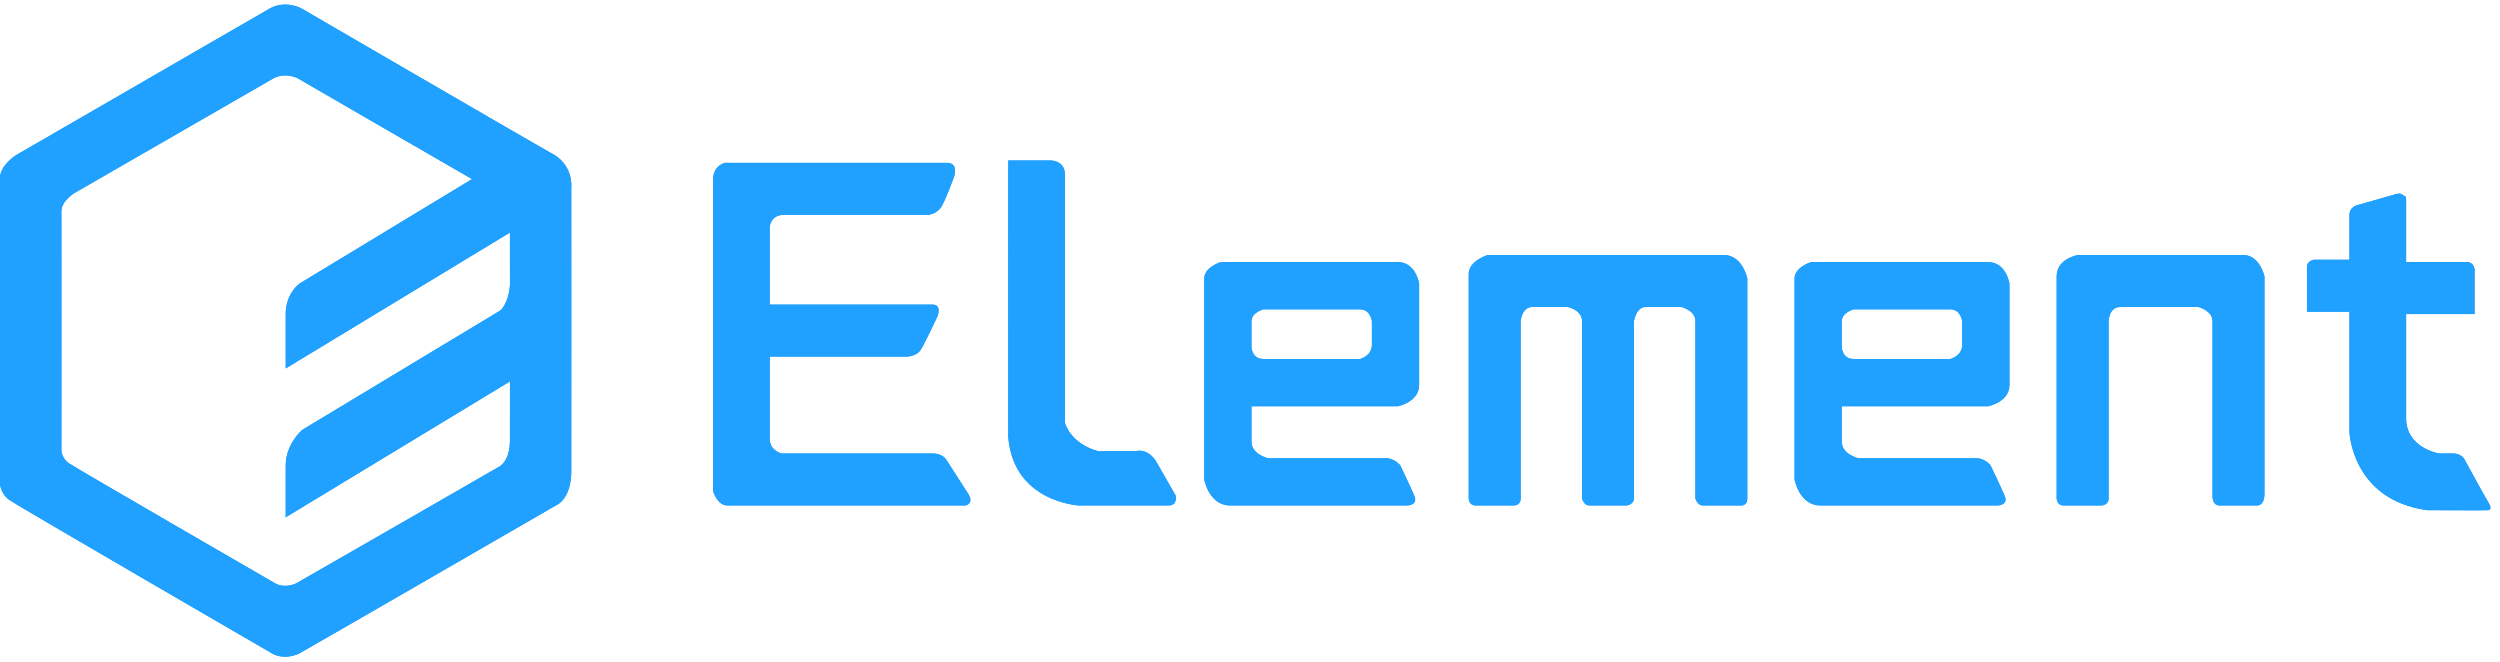
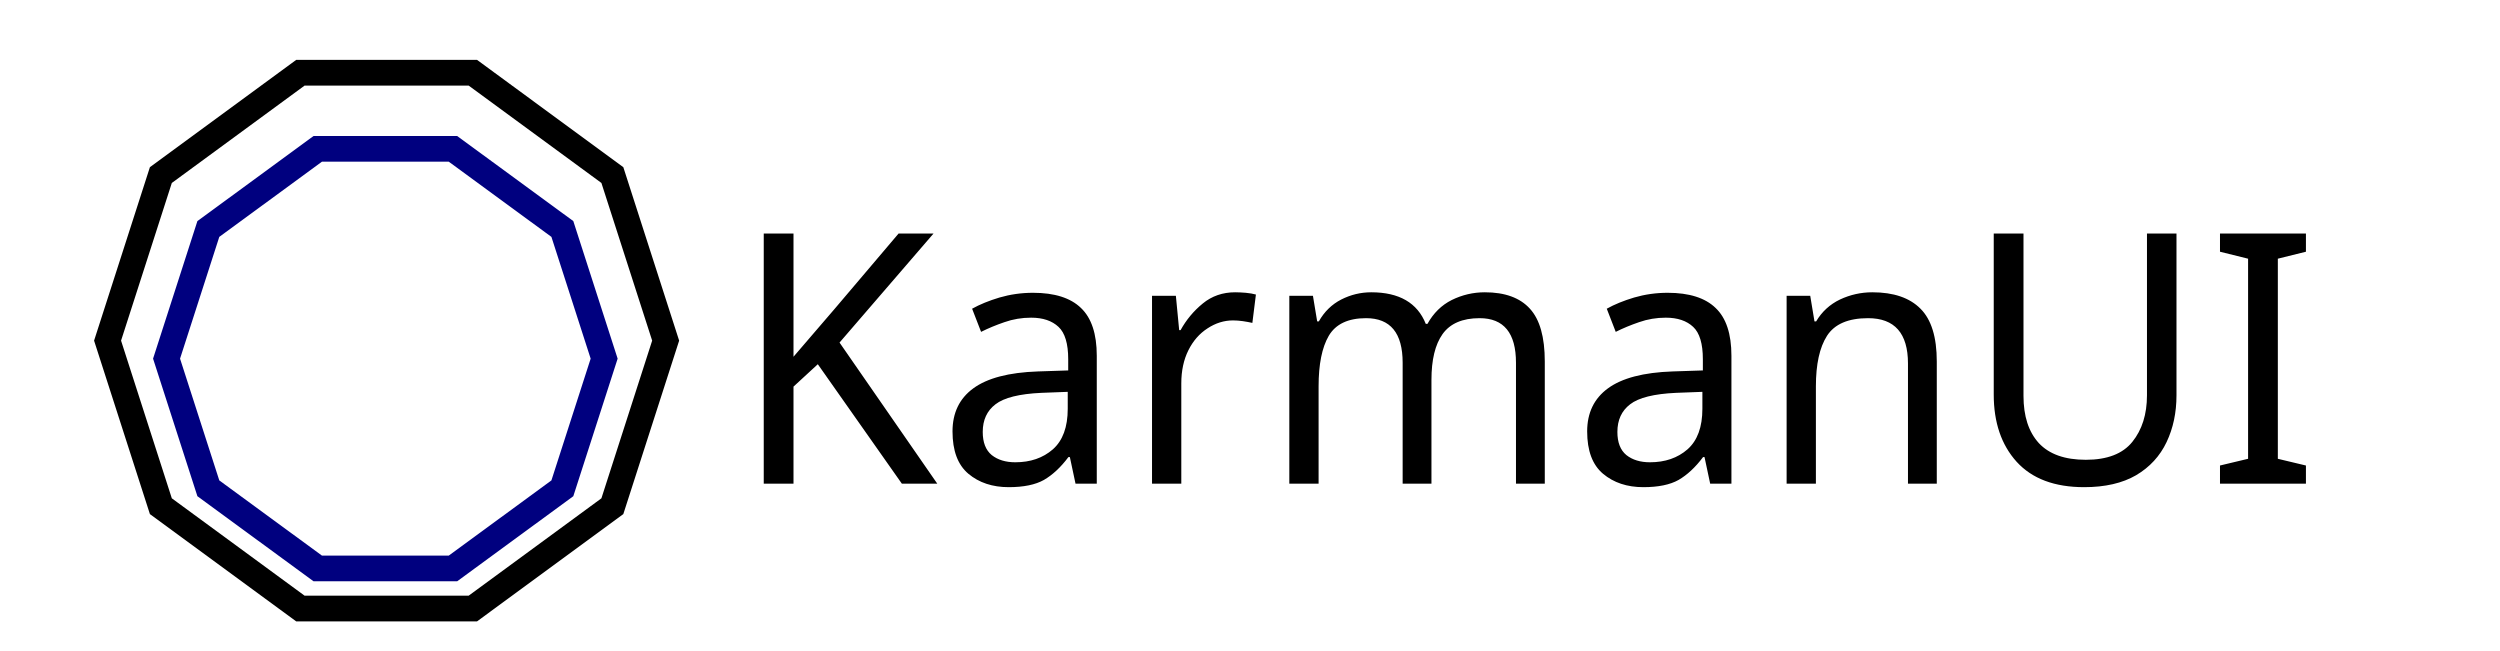
- <svg xmlns="http://www.w3.org/2000/svg" width="310px" height="82px" viewBox="0 0 161 42" version="1.1">
-   <defs />
-   <g id="v2.2.0" stroke="none" stroke-width="1" fill="none" fill-rule="evenodd">
-     <g id="左侧栏修改-copy" transform="translate(-70, -19)" fill="#20a0ff">
-       <path d="M227.083,47.911 C227.083,47.911 227.398,47.903 227.996,47.911 C228.593,47.919 228.756,48.368 228.756,48.368 C228.756,48.368 229.955,50.574 230.277,51.107 C230.563,51.582 230.22,51.573 230.141,51.565 C230.142,51.564 230.125,51.563 230.125,51.563 C230.125,51.563 230.131,51.564 230.141,51.565 C230.137,51.57 229.802,51.581 226.323,51.563 C221.472,50.905 221.305,46.542 221.305,46.542 L221.305,38.781 L218.568,38.781 L218.568,35.889 C218.568,35.495 219.024,35.433 219.024,35.433 L221.305,35.433 L221.305,32.542 C221.305,32.07 221.761,31.933 221.761,31.933 C221.761,31.933 223.367,31.474 224.301,31.207 C224.684,31.097 224.802,31.324 224.802,31.324 C224.802,31.324 224.954,31.243 224.954,31.592 L224.954,35.585 L228.908,35.585 C229.293,35.585 229.364,36.042 229.364,36.042 L229.364,38.933 L224.954,38.933 L224.954,45.629 C224.954,47.575 227.083,47.911 227.083,47.911 L227.083,47.911 Z M215.374,51.259 L212.941,51.259 C212.464,51.259 212.485,50.65 212.485,50.65 L212.485,39.389 C212.485,38.705 211.573,38.476 211.573,38.476 L206.555,38.476 C205.806,38.476 205.794,39.389 205.794,39.389 L205.794,50.803 C205.794,51.25 205.338,51.259 205.338,51.259 L202.905,51.259 C202.37,51.259 202.449,50.65 202.449,50.65 L202.449,36.498 C202.449,35.361 203.817,35.129 203.817,35.129 L214.462,35.129 C215.525,35.129 215.831,36.498 215.831,36.498 L215.831,50.498 C215.831,51.294 215.374,51.259 215.374,51.259 L215.374,51.259 Z M198.039,44.868 L188.611,44.868 L188.611,47.15 C188.611,47.973 189.675,48.216 189.675,48.216 L197.279,48.216 C197.82,48.216 198.191,48.672 198.191,48.672 C198.191,48.672 198.854,50.053 199.103,50.65 C199.352,51.248 198.647,51.259 198.647,51.259 L187.242,51.259 C185.869,51.259 185.57,49.585 185.57,49.585 L185.57,36.65 C185.57,35.906 186.634,35.585 186.634,35.585 L198.039,35.585 C199.185,35.585 199.408,36.955 199.408,36.955 L199.408,43.498 C199.408,44.602 198.039,44.868 198.039,44.868 L198.039,44.868 Z M196.366,39.389 C196.366,39.389 196.27,38.629 195.606,38.629 L189.371,38.629 C189.371,38.629 188.611,38.833 188.611,39.389 L188.611,41.063 C188.611,41.063 188.633,41.824 189.371,41.824 L195.606,41.824 C195.606,41.824 196.366,41.636 196.366,40.911 L196.366,39.389 L196.366,39.389 Z M182.072,51.259 L179.639,51.259 C179.318,51.259 179.183,50.803 179.183,50.803 L179.183,39.389 C179.183,38.682 178.271,38.476 178.271,38.476 L175.99,38.476 C175.353,38.476 175.229,39.389 175.229,39.389 L175.229,50.803 C175.229,51.181 174.773,51.259 174.773,51.259 L172.34,51.259 C172.002,51.259 171.884,50.803 171.884,50.803 L171.884,39.389 C171.884,38.666 170.971,38.476 170.971,38.476 L168.69,38.476 C167.994,38.476 167.93,39.389 167.93,39.389 L167.93,50.803 C167.93,51.291 167.474,51.259 167.474,51.259 L165.041,51.259 C164.585,51.259 164.585,50.803 164.585,50.803 L164.585,36.346 C164.585,35.508 165.801,35.129 165.801,35.129 L181.008,35.129 C182.228,35.129 182.528,36.65 182.528,36.65 L182.528,50.803 C182.528,51.328 182.072,51.259 182.072,51.259 L182.072,51.259 Z M160.023,44.868 L150.595,44.868 L150.595,47.15 C150.595,47.973 151.659,48.216 151.659,48.216 L159.262,48.216 C159.803,48.216 160.175,48.672 160.175,48.672 C160.175,48.672 160.838,50.053 161.087,50.65 C161.336,51.248 160.631,51.259 160.631,51.259 L149.226,51.259 C147.853,51.259 147.553,49.585 147.553,49.585 L147.553,36.65 C147.553,35.906 148.618,35.585 148.618,35.585 L160.023,35.585 C161.169,35.585 161.391,36.955 161.391,36.955 L161.391,43.498 C161.391,44.602 160.023,44.868 160.023,44.868 L160.023,44.868 Z M158.35,39.389 C158.35,39.389 158.254,38.629 157.59,38.629 L151.355,38.629 C151.355,38.629 150.595,38.833 150.595,39.389 L150.595,41.063 C150.595,41.063 150.617,41.824 151.355,41.824 L157.59,41.824 C157.59,41.824 158.35,41.636 158.35,40.911 L158.35,39.389 L158.35,39.389 Z M145.272,51.259 L139.494,51.259 C139.494,51.259 135.265,51.059 134.932,46.846 C134.919,42.519 134.932,29.041 134.932,29.041 L137.669,29.041 C137.669,29.041 138.582,29.025 138.582,29.955 L138.582,45.933 C138.582,45.933 138.899,47.255 140.71,47.759 C142.757,47.749 143.143,47.759 143.143,47.759 C143.143,47.759 143.936,47.505 144.512,48.52 C145.088,49.535 145.729,50.65 145.729,50.65 C145.729,50.65 145.82,51.259 145.272,51.259 L145.272,51.259 Z M115.924,50.346 L115.924,30.259 C115.924,29.368 116.684,29.194 116.684,29.194 L130.978,29.194 C131.778,29.194 131.434,30.107 131.434,30.107 C131.434,30.107 130.989,31.341 130.674,31.933 C130.359,32.524 129.762,32.542 129.762,32.542 L120.486,32.542 C119.622,32.542 119.573,33.302 119.573,33.302 L119.573,38.324 L130.066,38.324 C130.681,38.324 130.37,39.085 130.37,39.085 C130.37,39.085 129.584,40.761 129.306,41.216 C129.027,41.67 128.393,41.672 128.393,41.672 L119.573,41.672 L119.573,46.998 C119.573,47.724 120.334,47.911 120.334,47.911 L130.066,47.911 C130.772,47.911 130.978,48.368 130.978,48.368 C130.978,48.368 131.942,49.873 132.347,50.498 C132.752,51.124 132.195,51.259 132.195,51.259 L116.836,51.259 C116.202,51.259 115.924,50.346 115.924,50.346 Z M106.79,49.083 C106.78,50.826 105.874,51.214 105.874,51.214 C105.874,51.214 90.251,60.242 89.235,60.808 C88.228,61.24 87.556,60.808 87.556,60.808 C87.556,60.808 71.208,51.327 70.611,50.91 C70.014,50.493 70,49.844 70,49.844 C70,49.844 70.017,31.069 70,30.2 C69.984,29.33 71.069,28.677 71.069,28.677 L87.403,19.236 C88.409,18.705 89.388,19.236 89.388,19.236 C89.388,19.236 103.817,27.623 105.416,28.525 C106.984,29.27 106.79,30.809 106.79,30.809 C106.79,30.809 106.8,47.463 106.79,49.083 L106.79,49.083 Z M100.399,30.24 C97.054,28.315 89.175,23.749 89.175,23.749 C89.175,23.749 88.407,23.334 87.617,23.749 L74.793,31.138 C74.793,31.138 73.941,31.65 73.954,32.33 C73.967,33.01 73.954,47.704 73.954,47.704 C73.954,47.704 73.965,48.212 74.433,48.538 C74.902,48.864 87.737,56.284 87.737,56.284 C87.737,56.284 88.265,56.622 89.055,56.284 C89.853,55.841 102.12,48.776 102.12,48.776 C102.12,48.776 102.831,48.472 102.839,47.108 C102.841,46.714 102.842,45.187 102.842,43.269 L88.4,52.02 L88.4,48.672 C88.4,47.297 89.465,46.39 89.465,46.39 L102.239,38.692 C102.721,38.189 102.82,37.382 102.841,37.077 C102.84,35.679 102.84,34.457 102.839,33.684 L88.4,42.433 L88.4,38.933 C88.4,37.558 89.312,36.955 89.312,36.955 L100.399,30.24 Z" id="Shape" />
-       <path d="M227.083,47.911 C227.083,47.911 227.398,47.903 227.996,47.911 C228.593,47.919 228.756,48.368 228.756,48.368 C228.756,48.368 229.955,50.574 230.277,51.107 C230.563,51.582 230.22,51.573 230.141,51.565 C230.142,51.564 230.125,51.563 230.125,51.563 C230.125,51.563 230.131,51.564 230.141,51.565 C230.137,51.57 229.802,51.581 226.323,51.563 C221.472,50.905 221.305,46.542 221.305,46.542 L221.305,38.781 L218.568,38.781 L218.568,35.889 C218.568,35.495 219.024,35.433 219.024,35.433 L221.305,35.433 L221.305,32.542 C221.305,32.07 221.761,31.933 221.761,31.933 C221.761,31.933 223.367,31.474 224.301,31.207 C224.684,31.097 224.802,31.324 224.802,31.324 C224.802,31.324 224.954,31.243 224.954,31.592 L224.954,35.585 L228.908,35.585 C229.293,35.585 229.364,36.042 229.364,36.042 L229.364,38.933 L224.954,38.933 L224.954,45.629 C224.954,47.575 227.083,47.911 227.083,47.911 L227.083,47.911 Z M215.374,51.259 L212.941,51.259 C212.464,51.259 212.485,50.65 212.485,50.65 L212.485,39.389 C212.485,38.705 211.573,38.476 211.573,38.476 L206.555,38.476 C205.806,38.476 205.794,39.389 205.794,39.389 L205.794,50.803 C205.794,51.25 205.338,51.259 205.338,51.259 L202.905,51.259 C202.37,51.259 202.449,50.65 202.449,50.65 L202.449,36.498 C202.449,35.361 203.817,35.129 203.817,35.129 L214.462,35.129 C215.525,35.129 215.831,36.498 215.831,36.498 L215.831,50.498 C215.831,51.294 215.374,51.259 215.374,51.259 L215.374,51.259 Z M198.039,44.868 L188.611,44.868 L188.611,47.15 C188.611,47.973 189.675,48.216 189.675,48.216 L197.279,48.216 C197.82,48.216 198.191,48.672 198.191,48.672 C198.191,48.672 198.854,50.053 199.103,50.65 C199.352,51.248 198.647,51.259 198.647,51.259 L187.242,51.259 C185.869,51.259 185.57,49.585 185.57,49.585 L185.57,36.65 C185.57,35.906 186.634,35.585 186.634,35.585 L198.039,35.585 C199.185,35.585 199.408,36.955 199.408,36.955 L199.408,43.498 C199.408,44.602 198.039,44.868 198.039,44.868 L198.039,44.868 Z M196.366,39.389 C196.366,39.389 196.27,38.629 195.606,38.629 L189.371,38.629 C189.371,38.629 188.611,38.833 188.611,39.389 L188.611,41.063 C188.611,41.063 188.633,41.824 189.371,41.824 L195.606,41.824 C195.606,41.824 196.366,41.636 196.366,40.911 L196.366,39.389 L196.366,39.389 Z M182.072,51.259 L179.639,51.259 C179.318,51.259 179.183,50.803 179.183,50.803 L179.183,39.389 C179.183,38.682 178.271,38.476 178.271,38.476 L175.99,38.476 C175.353,38.476 175.229,39.389 175.229,39.389 L175.229,50.803 C175.229,51.181 174.773,51.259 174.773,51.259 L172.34,51.259 C172.002,51.259 171.884,50.803 171.884,50.803 L171.884,39.389 C171.884,38.666 170.971,38.476 170.971,38.476 L168.69,38.476 C167.994,38.476 167.93,39.389 167.93,39.389 L167.93,50.803 C167.93,51.291 167.474,51.259 167.474,51.259 L165.041,51.259 C164.585,51.259 164.585,50.803 164.585,50.803 L164.585,36.346 C164.585,35.508 165.801,35.129 165.801,35.129 L181.008,35.129 C182.228,35.129 182.528,36.65 182.528,36.65 L182.528,50.803 C182.528,51.328 182.072,51.259 182.072,51.259 L182.072,51.259 Z M160.023,44.868 L150.595,44.868 L150.595,47.15 C150.595,47.973 151.659,48.216 151.659,48.216 L159.262,48.216 C159.803,48.216 160.175,48.672 160.175,48.672 C160.175,48.672 160.838,50.053 161.087,50.65 C161.336,51.248 160.631,51.259 160.631,51.259 L149.226,51.259 C147.853,51.259 147.553,49.585 147.553,49.585 L147.553,36.65 C147.553,35.906 148.618,35.585 148.618,35.585 L160.023,35.585 C161.169,35.585 161.391,36.955 161.391,36.955 L161.391,43.498 C161.391,44.602 160.023,44.868 160.023,44.868 L160.023,44.868 Z M158.35,39.389 C158.35,39.389 158.254,38.629 157.59,38.629 L151.355,38.629 C151.355,38.629 150.595,38.833 150.595,39.389 L150.595,41.063 C150.595,41.063 150.617,41.824 151.355,41.824 L157.59,41.824 C157.59,41.824 158.35,41.636 158.35,40.911 L158.35,39.389 L158.35,39.389 Z M145.272,51.259 L139.494,51.259 C139.494,51.259 135.265,51.059 134.932,46.846 C134.919,42.519 134.932,29.041 134.932,29.041 L137.669,29.041 C137.669,29.041 138.582,29.025 138.582,29.955 L138.582,45.933 C138.582,45.933 138.899,47.255 140.71,47.759 C142.757,47.749 143.143,47.759 143.143,47.759 C143.143,47.759 143.936,47.505 144.512,48.52 C145.088,49.535 145.729,50.65 145.729,50.65 C145.729,50.65 145.82,51.259 145.272,51.259 L145.272,51.259 Z M115.924,50.346 L115.924,30.259 C115.924,29.368 116.684,29.194 116.684,29.194 L130.978,29.194 C131.778,29.194 131.434,30.107 131.434,30.107 C131.434,30.107 130.989,31.341 130.674,31.933 C130.359,32.524 129.762,32.542 129.762,32.542 L120.486,32.542 C119.622,32.542 119.573,33.302 119.573,33.302 L119.573,38.324 L130.066,38.324 C130.681,38.324 130.37,39.085 130.37,39.085 C130.37,39.085 129.584,40.761 129.306,41.216 C129.027,41.67 128.393,41.672 128.393,41.672 L119.573,41.672 L119.573,46.998 C119.573,47.724 120.334,47.911 120.334,47.911 L130.066,47.911 C130.772,47.911 130.978,48.368 130.978,48.368 C130.978,48.368 131.942,49.873 132.347,50.498 C132.752,51.124 132.195,51.259 132.195,51.259 L116.836,51.259 C116.202,51.259 115.924,50.346 115.924,50.346 Z M106.79,49.083 C106.78,50.826 105.874,51.214 105.874,51.214 C105.874,51.214 90.251,60.242 89.235,60.808 C88.228,61.24 87.556,60.808 87.556,60.808 C87.556,60.808 71.208,51.327 70.611,50.91 C70.014,50.493 70,49.844 70,49.844 C70,49.844 70.017,31.069 70,30.2 C69.984,29.33 71.069,28.677 71.069,28.677 L87.403,19.236 C88.409,18.705 89.388,19.236 89.388,19.236 C89.388,19.236 103.817,27.623 105.416,28.525 C106.984,29.27 106.79,30.809 106.79,30.809 C106.79,30.809 106.8,47.463 106.79,49.083 L106.79,49.083 Z M100.399,30.24 C97.054,28.315 89.175,23.749 89.175,23.749 C89.175,23.749 88.407,23.334 87.617,23.749 L74.793,31.138 C74.793,31.138 73.941,31.65 73.954,32.33 C73.967,33.01 73.954,47.704 73.954,47.704 C73.954,47.704 73.965,48.212 74.433,48.538 C74.902,48.864 87.737,56.284 87.737,56.284 C87.737,56.284 88.265,56.622 89.055,56.284 C89.853,55.841 102.12,48.776 102.12,48.776 C102.12,48.776 102.831,48.472 102.839,47.108 C102.841,46.714 102.842,45.187 102.842,43.269 L88.4,52.02 L88.4,48.672 C88.4,47.297 89.465,46.39 89.465,46.39 L102.239,38.692 C102.721,38.189 102.82,37.382 102.841,37.077 C102.84,35.679 102.84,34.457 102.839,33.684 L88.4,42.433 L88.4,38.933 C88.4,37.558 89.312,36.955 89.312,36.955 L100.399,30.24 Z" id="Shape" />
+ <svg xmlns="http://www.w3.org/2000/svg" width="146" height="38">
+   <g>
+     <g id="canvasGrid" display="none">
+       <rect id="svg_1" width="580" height="400" x="1" y="1" stroke-width="0" fill="url(#gridpattern)" />
    </g>
  </g>
+   <g>
+     <text fill="#000000" stroke-width="0" x="13.5" y="17.278" id="svg_12" font-size="22" font-family="Oswald, sans-serif" text-anchor="start" xml:space="preserve" transform="matrix(0.8824687,0,0,0.930229,30.80047,12.17147) " stroke="#000">KarmanUI</text>
+     <path fill-opacity="0" fill="#0fffff" stroke="#000" stroke-width="1.5" d="m6.282,19.893l3.112,-9.669l8.148,-5.976l10.072,0l8.148,5.976l3.112,9.669l-3.112,9.669l-8.148,5.976l-10.072,0l-8.148,-5.976l-3.112,-9.669z" id="svg_14" />
+     <path fill-opacity="0" fill="#0fffff" stroke-width="1.5" d="m9.727,20.945l2.44,-7.572l6.389,-4.68l7.897,0l6.389,4.68l2.44,7.572l-2.44,7.572l-6.389,4.68l-7.897,0l-6.389,-4.68l-2.44,-7.572z" id="svg_15" stroke="#00007f" />
+   </g>
</svg>
